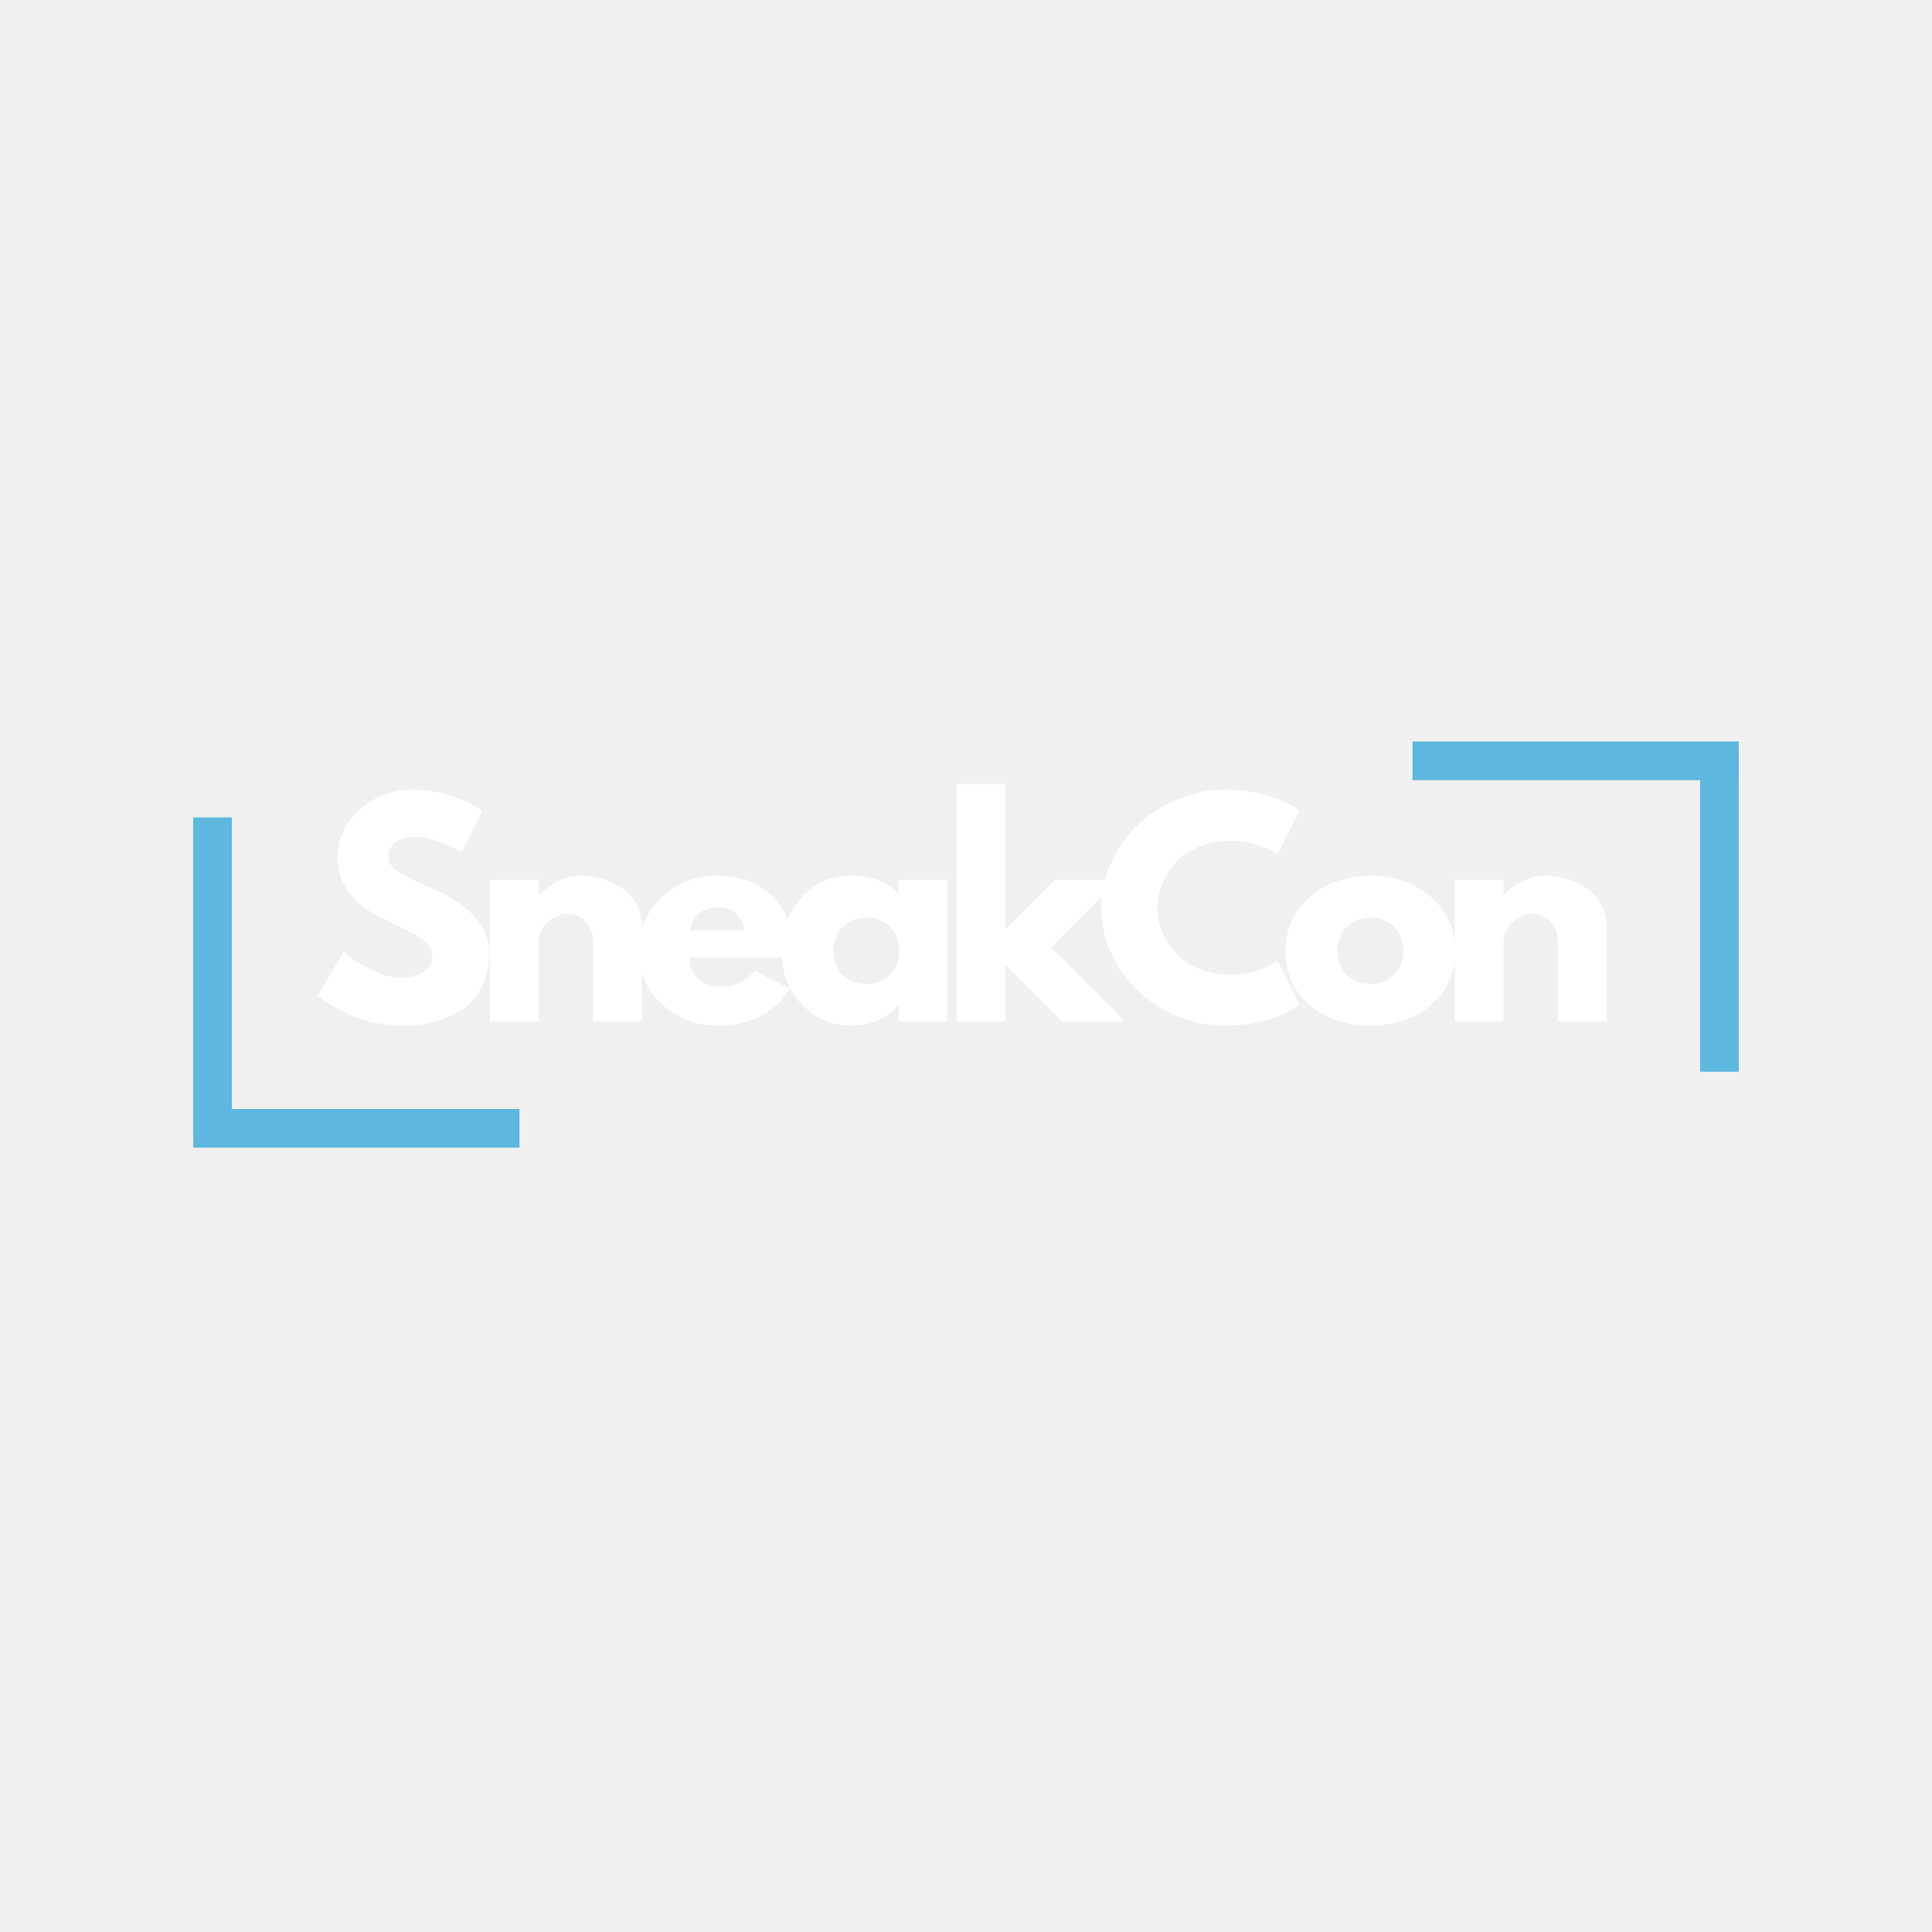
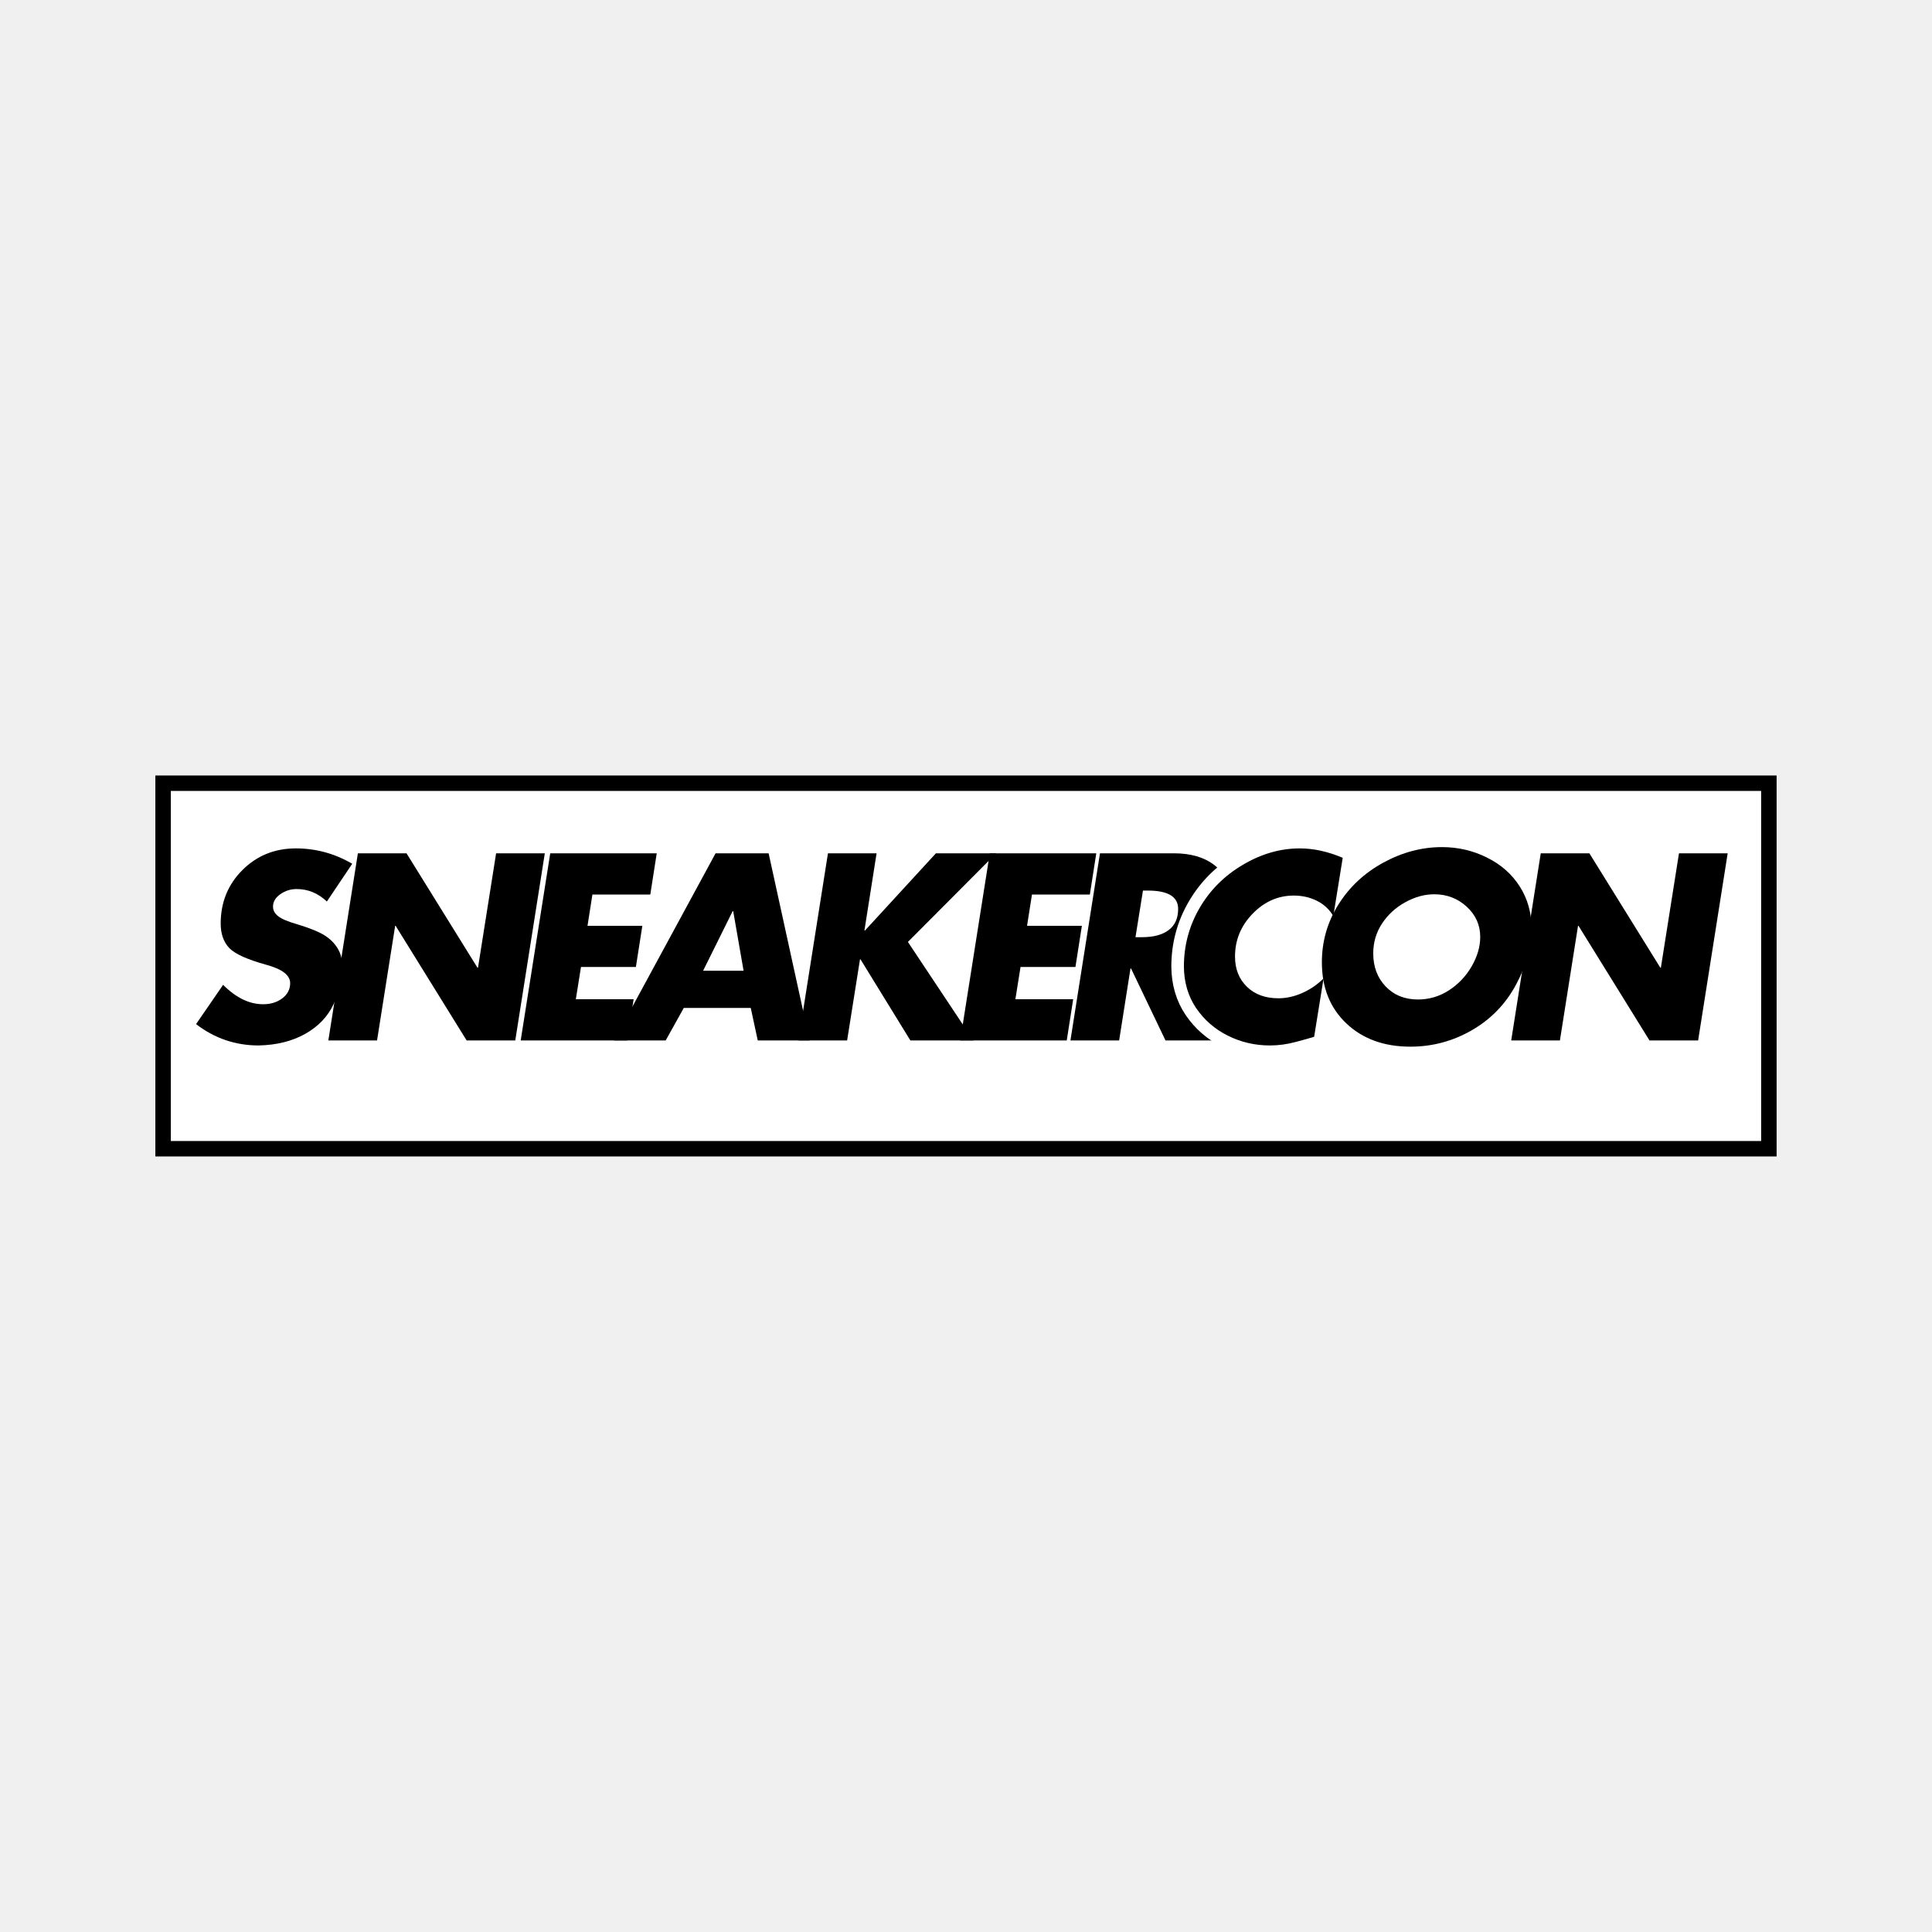
<svg xmlns="http://www.w3.org/2000/svg" width="500" zoomAndPan="magnify" viewBox="0 0 375 375" height="500" preserveAspectRatio="xMidYMid meet" version="1.0">
  <defs>
    <g />
+     <clipPath id="9e9363fe3d">
+       <path d="M 30.141 150.516 L 344.859 150.516 L 344.859 224.484 L 30.141 224.484 Z M 30.141 150.516 " clip-rule="nonzero" />
+     </clipPath>
+     <clipPath id="df1f4656a0">
+       <path d="M 30.156 150.516 L 344.84 150.516 L 344.84 224.473 L 30.156 224.473 Z M 30.156 150.516 " clip-rule="nonzero" />
+     </clipPath>
  </defs>
-   <g fill="#ffffff" fill-opacity="1">
-     <g transform="translate(60.43644, 198.2641)">
+   <g clip-path="url(#9e9363fe3d)">
+     <path fill="#ffffff" d="M 30.141 150.516 L 344.781 150.516 L 344.781 224.484 L 30.141 224.484 Z M 30.141 150.516 " fill-opacity="1" fill-rule="nonzero" />
+   </g>
+   <g clip-path="url(#df1f4656a0)">
+     <path stroke-linecap="butt" transform="matrix(0.75, 0, 0, 0.75, 30.15538, 150.5173)" fill="none" stroke-linejoin="miter" d="M 0.001 -0.002 L 419.579 -0.002 L 419.579 98.607 L 0.001 98.607 Z M 0.001 -0.002 " stroke="#000000" stroke-width="8" stroke-opacity="1" stroke-miterlimit="4" />
+   </g>
+   <g fill="#000000" fill-opacity="1">
+     <g transform="translate(36.13297, 201.9538)">
      <g>
-         <path d="M 19.5 -45 C 21.883 -45 24.219 -44.648 26.5 -43.953 C 28.789 -43.254 30.492 -42.566 31.609 -41.891 L 33.203 -40.812 L 29.141 -32.781 C 28.816 -33 28.367 -33.273 27.797 -33.609 C 27.223 -33.953 26.148 -34.406 24.578 -34.969 C 23.016 -35.539 21.551 -35.828 20.188 -35.828 C 18.508 -35.828 17.211 -35.469 16.297 -34.75 C 15.391 -34.039 14.938 -33.082 14.938 -31.875 C 14.938 -31.258 15.148 -30.691 15.578 -30.172 C 16.016 -29.66 16.75 -29.109 17.781 -28.516 C 18.82 -27.93 19.734 -27.457 20.516 -27.094 C 21.297 -26.738 22.508 -26.207 24.156 -25.5 C 27.008 -24.281 29.445 -22.625 31.469 -20.531 C 33.488 -18.445 34.5 -16.082 34.5 -13.438 C 34.5 -10.906 34.039 -8.691 33.125 -6.797 C 32.219 -4.91 30.969 -3.43 29.375 -2.359 C 27.789 -1.285 26.031 -0.492 24.094 0.016 C 22.164 0.535 20.082 0.797 17.844 0.797 C 15.906 0.797 14.008 0.598 12.156 0.203 C 10.301 -0.18 8.75 -0.664 7.5 -1.25 C 6.25 -1.844 5.125 -2.426 4.125 -3 C 3.125 -3.57 2.391 -4.055 1.922 -4.453 L 1.234 -5.031 L 6.266 -13.5 C 6.691 -13.145 7.281 -12.688 8.031 -12.125 C 8.781 -11.57 10.109 -10.832 12.016 -9.906 C 13.93 -8.977 15.625 -8.516 17.094 -8.516 C 21.332 -8.516 23.453 -9.961 23.453 -12.859 C 23.453 -13.461 23.301 -14.02 23 -14.531 C 22.695 -15.051 22.16 -15.57 21.391 -16.094 C 20.629 -16.613 19.953 -17.023 19.359 -17.328 C 18.773 -17.629 17.812 -18.094 16.469 -18.719 C 15.133 -19.344 14.145 -19.816 13.5 -20.141 C 10.82 -21.461 8.75 -23.113 7.281 -25.094 C 5.82 -27.07 5.094 -29.207 5.094 -31.5 C 5.094 -35.457 6.555 -38.695 9.484 -41.219 C 12.41 -43.738 15.75 -45 19.5 -45 Z M 19.5 -45 " />
+         <path d="M 21.297 -37.281 C 25.18 -37.281 28.828 -36.285 32.234 -34.297 L 27.312 -26.969 C 25.613 -28.582 23.656 -29.391 21.438 -29.391 C 20.281 -29.391 19.227 -29.055 18.281 -28.391 C 17.332 -27.734 16.859 -26.926 16.859 -25.969 C 16.859 -25.258 17.195 -24.641 17.875 -24.109 C 18.551 -23.578 19.785 -23.055 21.578 -22.547 C 24.016 -21.805 25.781 -21.086 26.875 -20.391 C 27.969 -19.703 28.816 -18.852 29.422 -17.844 C 30.035 -16.832 30.344 -15.57 30.344 -14.062 C 30.344 -11.883 29.781 -9.57 28.656 -7.125 C 27.531 -4.688 25.691 -2.742 23.141 -1.297 C 20.586 0.141 17.562 0.895 14.062 0.969 C 9.57 0.969 5.523 -0.41 1.922 -3.172 L 7.172 -10.797 C 9.68 -8.285 12.27 -7.031 14.938 -7.031 C 16.414 -7.031 17.66 -7.414 18.672 -8.188 C 19.68 -8.957 20.188 -9.938 20.188 -11.125 C 20.188 -12.664 18.645 -13.852 15.562 -14.688 C 11.832 -15.719 9.422 -16.816 8.328 -17.984 C 7.242 -19.16 6.703 -20.727 6.703 -22.688 C 6.703 -26.801 8.102 -30.258 10.906 -33.062 C 13.719 -35.875 17.18 -37.281 21.297 -37.281 Z M 21.297 -37.281 " />
      </g>
    </g>
  </g>
-   <g fill="#ffffff" fill-opacity="1">
-     <g transform="translate(91.8711, 198.2641)">
+   <g fill="#000000" fill-opacity="1">
+     <g transform="translate(60.65333, 201.9538)">
      <g>
-         <path d="M 3.219 0 L 3.219 -27.484 L 12.688 -27.484 L 12.688 -24.578 L 12.797 -24.578 C 15.266 -27.047 17.891 -28.281 20.672 -28.281 C 22.023 -28.281 23.375 -28.098 24.719 -27.734 C 26.062 -27.379 27.348 -26.828 28.578 -26.078 C 29.805 -25.328 30.805 -24.266 31.578 -22.891 C 32.348 -21.516 32.734 -19.922 32.734 -18.109 L 32.734 0 L 23.25 0 L 23.25 -15.531 C 23.25 -16.957 22.789 -18.207 21.875 -19.281 C 20.969 -20.352 19.781 -20.891 18.312 -20.891 C 16.883 -20.891 15.586 -20.332 14.422 -19.219 C 13.266 -18.113 12.688 -16.883 12.688 -15.531 L 12.688 0 Z M 3.219 0 " />
+         <path d="M 18.25 -36.328 L 32.031 -14.109 L 32.125 -14.109 L 35.641 -36.328 L 45.094 -36.328 L 39.359 0 L 29.922 0 L 16.141 -22.25 L 16.047 -22.25 L 12.531 0 L 3.078 0 L 8.812 -36.328 Z M 18.25 -36.328 " />
      </g>
    </g>
  </g>
-   <g fill="#ffffff" fill-opacity="1">
-     <g transform="translate(122.7167, 198.2641)">
+   <g fill="#000000" fill-opacity="1">
+     <g transform="translate(97.98813, 201.9538)">
      <g>
-         <path d="M 31.016 -12.422 L 11.094 -12.422 C 11.094 -10.492 11.719 -9.066 12.969 -8.141 C 14.219 -7.211 15.57 -6.75 17.031 -6.75 C 18.57 -6.75 19.785 -6.953 20.672 -7.359 C 21.566 -7.773 22.586 -8.586 23.734 -9.797 L 30.578 -6.375 C 27.723 -1.594 22.977 0.797 16.344 0.797 C 12.195 0.797 8.641 -0.617 5.672 -3.453 C 2.711 -6.297 1.234 -9.719 1.234 -13.719 C 1.234 -17.719 2.711 -21.145 5.672 -24 C 8.641 -26.852 12.195 -28.281 16.344 -28.281 C 20.695 -28.281 24.238 -27.02 26.969 -24.5 C 29.695 -21.988 31.062 -18.395 31.062 -13.719 C 31.062 -13.07 31.047 -12.641 31.016 -12.422 Z M 11.359 -17.672 L 21.797 -17.672 C 21.586 -19.098 21.023 -20.195 20.109 -20.969 C 19.203 -21.738 18.035 -22.125 16.609 -22.125 C 15.035 -22.125 13.785 -21.711 12.859 -20.891 C 11.93 -20.066 11.43 -18.992 11.359 -17.672 Z M 11.359 -17.672 " />
+         <path d="M 29.484 -36.328 L 28.234 -28.328 L 17 -28.328 L 16.047 -22.25 L 26.688 -22.25 L 25.438 -14.266 L 14.781 -14.266 L 13.781 -8 L 25 -8 L 23.75 0 L 3.078 0 L 8.812 -36.328 Z M 29.484 -36.328 " />
      </g>
    </g>
  </g>
-   <g fill="#ffffff" fill-opacity="1">
-     <g transform="translate(150.4561, 198.2641)">
+   <g fill="#000000" fill-opacity="1">
+     <g transform="translate(119.3771, 201.9538)">
      <g>
-         <path d="M 5.078 -3.406 C 2.516 -6.207 1.234 -9.641 1.234 -13.703 C 1.234 -17.773 2.516 -21.223 5.078 -24.047 C 7.648 -26.867 10.922 -28.281 14.891 -28.281 C 18.535 -28.281 21.535 -27.141 23.891 -24.859 L 23.891 -27.484 L 33.375 -27.484 L 33.375 0 L 24 0 L 24 -3.109 L 23.891 -3.109 C 21.535 -0.504 18.535 0.797 14.891 0.797 C 10.922 0.797 7.648 -0.602 5.078 -3.406 Z M 13.141 -18.359 C 11.91 -17.148 11.297 -15.598 11.297 -13.703 C 11.297 -11.816 11.883 -10.273 13.062 -9.078 C 14.25 -7.879 15.805 -7.281 17.734 -7.281 C 19.586 -7.281 21.113 -7.883 22.312 -9.094 C 23.508 -10.312 24.109 -11.852 24.109 -13.719 C 24.109 -15.602 23.488 -17.148 22.25 -18.359 C 21.02 -19.578 19.516 -20.188 17.734 -20.188 C 15.91 -20.188 14.379 -19.578 13.141 -18.359 Z M 13.141 -18.359 " />
+         <path d="M 29.812 -36.328 L 37.766 0 L 27.703 0 L 26.344 -6.312 L 13.344 -6.312 L 9.828 0 L -0.188 0 L 19.516 -36.328 Z M 17.094 -13.531 L 24.953 -13.531 L 22.938 -25.094 L 22.828 -25.094 Z M 17.094 -13.531 " />
      </g>
    </g>
  </g>
-   <g fill="#ffffff" fill-opacity="1">
-     <g transform="translate(182.4799, 198.2641)">
+   <g fill="#000000" fill-opacity="1">
+     <g transform="translate(151.8945, 201.9538)">
      <g>
-         <path d="M 34.594 -27.484 L 21.531 -14.359 L 35.891 0 L 23.672 0 L 12.688 -10.984 L 12.688 0 L 3.219 0 L 3.219 -46.062 L 12.688 -46.062 L 12.688 -17.891 L 22.281 -27.484 Z M 34.594 -27.484 " />
+         <path d="M 18.25 -36.328 L 15.891 -21.344 L 16 -21.344 L 29.766 -36.328 L 41.469 -36.328 L 24.328 -19.125 L 37.047 0 L 24.812 0 L 15.125 -15.75 L 15.031 -15.75 L 12.531 0 L 3.078 0 L 8.812 -36.328 Z M 18.25 -36.328 " />
      </g>
    </g>
  </g>
-   <g fill="#ffffff" fill-opacity="1">
-     <g transform="translate(212.5221, 198.2641)">
+   <g fill="#000000" fill-opacity="1">
+     <g transform="translate(183.3038, 201.9538)">
      <g>
-         <path d="M 26.734 -9.109 C 28.266 -9.109 29.754 -9.336 31.203 -9.797 C 32.648 -10.266 33.711 -10.711 34.391 -11.141 L 35.406 -11.844 L 39.688 -3.266 C 39.539 -3.16 39.344 -3.02 39.094 -2.844 C 38.844 -2.664 38.266 -2.332 37.359 -1.844 C 36.453 -1.363 35.477 -0.941 34.438 -0.578 C 33.406 -0.223 32.051 0.094 30.375 0.375 C 28.695 0.656 26.961 0.797 25.172 0.797 C 21.066 0.797 17.176 -0.207 13.5 -2.219 C 9.82 -4.238 6.859 -7.016 4.609 -10.547 C 2.359 -14.086 1.234 -17.91 1.234 -22.016 C 1.234 -25.117 1.895 -28.098 3.219 -30.953 C 4.539 -33.816 6.297 -36.266 8.484 -38.297 C 10.68 -40.328 13.242 -41.953 16.172 -43.172 C 19.098 -44.391 22.098 -45 25.172 -45 C 28.023 -45 30.656 -44.656 33.062 -43.969 C 35.477 -43.289 37.188 -42.613 38.188 -41.938 L 39.688 -40.922 L 35.406 -32.359 C 35.156 -32.566 34.781 -32.82 34.281 -33.125 C 33.781 -33.426 32.781 -33.828 31.281 -34.328 C 29.781 -34.828 28.266 -35.078 26.734 -35.078 C 24.297 -35.078 22.113 -34.688 20.188 -33.906 C 18.258 -33.125 16.734 -32.086 15.609 -30.797 C 14.484 -29.516 13.625 -28.129 13.031 -26.641 C 12.445 -25.16 12.156 -23.656 12.156 -22.125 C 12.156 -18.77 13.414 -15.758 15.938 -13.094 C 18.457 -10.438 22.055 -9.109 26.734 -9.109 Z M 26.734 -9.109 " />
+         <path d="M 29.484 -36.328 L 28.234 -28.328 L 17 -28.328 L 16.047 -22.25 L 26.688 -22.25 L 25.438 -14.266 L 14.781 -14.266 L 13.781 -8 L 25 -8 L 23.75 0 L 3.078 0 L 8.812 -36.328 Z M 29.484 -36.328 " />
      </g>
    </g>
  </g>
-   <g fill="#ffffff" fill-opacity="1">
-     <g transform="translate(248.2946, 198.2641)">
+   <g fill="#000000" fill-opacity="1">
+     <g transform="translate(204.6928, 201.9538)">
      <g>
-         <path d="M 5.812 -3.266 C 2.758 -5.984 1.234 -9.461 1.234 -13.703 C 1.234 -17.953 2.82 -21.441 6 -24.172 C 9.176 -26.91 13.102 -28.281 17.781 -28.281 C 22.383 -28.281 26.266 -26.906 29.422 -24.156 C 32.586 -21.406 34.172 -17.922 34.172 -13.703 C 34.172 -9.492 32.625 -6.023 29.531 -3.297 C 26.445 -0.566 22.531 0.797 17.781 0.797 C 12.852 0.797 8.863 -0.555 5.812 -3.266 Z M 13.141 -18.359 C 11.91 -17.148 11.297 -15.598 11.297 -13.703 C 11.297 -11.816 11.883 -10.273 13.062 -9.078 C 14.25 -7.879 15.805 -7.281 17.734 -7.281 C 19.586 -7.281 21.113 -7.883 22.312 -9.094 C 23.508 -10.312 24.109 -11.852 24.109 -13.719 C 24.109 -15.602 23.488 -17.148 22.25 -18.359 C 21.02 -19.578 19.516 -20.188 17.734 -20.188 C 15.91 -20.188 14.379 -19.578 13.141 -18.359 Z M 13.141 -18.359 " />
+         <path d="M 23.172 -36.328 C 26.441 -36.328 29.066 -35.555 31.047 -34.016 C 33.023 -32.473 34.016 -30.254 34.016 -27.359 C 34.016 -24.273 33.098 -21.551 31.266 -19.188 C 29.43 -16.832 27.086 -15.398 24.234 -14.891 L 33.281 0 L 21.531 0 L 14.844 -13.969 L 14.734 -13.969 L 12.531 0 L 3.078 0 L 8.812 -36.328 Z M 15.703 -20.047 L 17 -20.047 C 19.219 -20.047 20.938 -20.508 22.156 -21.438 C 23.375 -22.363 23.984 -23.727 23.984 -25.531 C 23.984 -27.906 22.023 -29.094 18.109 -29.094 L 17.156 -29.094 Z M 15.703 -20.047 " />
      </g>
    </g>
  </g>
-   <g fill="#ffffff" fill-opacity="1">
-     <g transform="translate(279.1402, 198.2641)">
+   <path stroke-linecap="butt" transform="matrix(0.903363, 0, 0, 0.903363, 225.9346, 154.0755)" fill="none" stroke-linejoin="miter" d="M 36.365 26.285 C 35.547 24.858 34.384 23.764 32.875 23.003 C 31.366 22.237 29.701 21.857 27.889 21.857 C 24.512 21.857 21.563 23.154 19.034 25.749 C 16.508 28.343 15.246 31.422 15.246 34.981 C 15.246 37.644 16.102 39.806 17.81 41.463 C 19.522 43.114 21.779 43.936 24.581 43.936 C 26.294 43.936 28.006 43.555 29.723 42.794 C 31.452 42.029 32.975 40.987 34.293 39.668 L 32.265 52.204 C 31.517 52.45 30.211 52.818 28.343 53.311 C 26.48 53.817 24.62 54.067 22.774 54.067 C 19.535 54.067 16.508 53.362 13.698 51.957 C 10.891 50.552 8.63 48.58 6.9 46.046 C 5.183 43.503 4.306 40.541 4.271 37.156 C 4.271 32.607 5.391 28.404 7.631 24.551 C 9.871 20.689 12.967 17.585 16.928 15.241 C 20.893 12.897 24.975 11.726 29.178 11.726 C 32.166 11.726 35.236 12.4 38.397 13.745 Z M 78.979 29.005 C 78.979 32.875 77.859 36.896 75.619 41.06 C 73.383 45.22 70.218 48.468 66.128 50.811 C 62.041 53.155 57.648 54.327 52.952 54.327 C 47.3 54.327 42.717 52.666 39.193 49.341 C 35.677 46.016 33.917 41.64 33.917 36.204 C 33.917 31.725 35.098 27.595 37.459 23.807 C 39.828 20.015 43.05 17.01 47.119 14.787 C 51.192 12.564 55.391 11.453 59.724 11.453 C 63.179 11.453 66.409 12.201 69.41 13.693 C 72.415 15.185 74.759 17.26 76.441 19.915 C 78.136 22.562 78.979 25.593 78.979 29.005 Z M 54.556 44.2 C 56.978 44.2 59.209 43.534 61.246 42.206 C 63.295 40.87 64.921 39.145 66.128 37.039 C 67.334 34.92 67.939 32.827 67.939 30.76 C 67.939 28.2 66.971 26.03 65.038 24.253 C 63.101 22.471 60.779 21.585 58.072 21.585 C 55.979 21.585 53.899 22.155 51.832 23.301 C 49.778 24.438 48.113 25.965 46.846 27.885 C 45.588 29.805 44.961 31.932 44.961 34.276 C 44.961 37.16 45.852 39.534 47.642 41.398 C 49.436 43.266 51.741 44.2 54.556 44.2 Z M 91.398 12.794 L 106.658 37.376 L 106.761 37.376 L 110.657 12.794 L 121.109 12.794 L 114.757 52.999 L 104.314 52.999 L 89.054 28.365 L 88.95 28.365 L 85.059 52.999 L 74.603 52.999 L 80.955 12.794 Z M 91.398 12.794 " stroke="#ffffff" stroke-width="5.4" stroke-opacity="1" stroke-miterlimit="4" />
+   <g fill="#000000" fill-opacity="1">
+     <g transform="translate(225.9346, 201.9538)">
      <g>
-         <path d="M 3.219 0 L 3.219 -27.484 L 12.688 -27.484 L 12.688 -24.578 L 12.797 -24.578 C 15.266 -27.047 17.891 -28.281 20.672 -28.281 C 22.023 -28.281 23.375 -28.098 24.719 -27.734 C 26.062 -27.379 27.348 -26.828 28.578 -26.078 C 29.805 -25.328 30.805 -24.266 31.578 -22.891 C 32.348 -21.516 32.734 -19.922 32.734 -18.109 L 32.734 0 L 23.25 0 L 23.25 -15.531 C 23.25 -16.957 22.789 -18.207 21.875 -19.281 C 20.969 -20.352 19.781 -20.891 18.312 -20.891 C 16.883 -20.891 15.586 -20.332 14.422 -19.219 C 13.266 -18.113 12.688 -16.883 12.688 -15.531 L 12.688 0 Z M 3.219 0 " />
+         <path d="M 32.859 -24.141 C 32.117 -25.422 31.066 -26.406 29.703 -27.094 C 28.336 -27.781 26.832 -28.125 25.188 -28.125 C 22.145 -28.125 19.484 -26.953 17.203 -24.609 C 14.922 -22.266 13.781 -19.488 13.781 -16.281 C 13.781 -13.875 14.551 -11.922 16.094 -10.422 C 17.633 -8.93 19.672 -8.188 22.203 -8.188 C 23.742 -8.188 25.289 -8.531 26.844 -9.219 C 28.406 -9.914 29.781 -10.859 30.969 -12.047 L 29.141 -0.719 C 28.461 -0.5 27.281 -0.164 25.594 0.281 C 23.914 0.738 22.238 0.969 20.562 0.969 C 17.645 0.969 14.914 0.332 12.375 -0.938 C 9.844 -2.207 7.797 -3.988 6.234 -6.281 C 4.68 -8.582 3.891 -11.258 3.859 -14.312 C 3.859 -18.414 4.867 -22.207 6.891 -25.688 C 8.91 -29.176 11.711 -31.977 15.297 -34.094 C 18.879 -36.219 22.562 -37.281 26.344 -37.281 C 29.039 -37.281 31.82 -36.672 34.688 -35.453 Z M 32.859 -24.141 " />
      </g>
    </g>
  </g>
-   <path stroke-linecap="butt" transform="matrix(0.75, 0, 0, 0.75, 37.5, 215.2495)" fill="none" stroke-linejoin="miter" d="M -0 5.001 L 84.432 5.001 " stroke="#5db7de" stroke-width="10" stroke-opacity="1" stroke-miterlimit="4" />
-   <path stroke-linecap="butt" transform="matrix(0, 0.75, -0.75, 0, 44.99616, 158.6559)" fill="none" stroke-linejoin="miter" d="M 0.001 5 L 82.464 5 " stroke="#5db7de" stroke-width="10" stroke-opacity="1" stroke-miterlimit="4" />
-   <path stroke-linecap="butt" transform="matrix(-0.75, 0, 0, -0.75, 337.4915, 151.4302)" fill="none" stroke-linejoin="miter" d="M -0.001 5.001 L 84.431 5.001 " stroke="#5db7de" stroke-width="10" stroke-opacity="1" stroke-miterlimit="4" />
-   <path stroke-linecap="butt" transform="matrix(0, -0.75, 0.75, 0, 329.9954, 208.0239)" fill="none" stroke-linejoin="miter" d="M 0.001 5.001 L 82.464 5.001 " stroke="#5db7de" stroke-width="10" stroke-opacity="1" stroke-miterlimit="4" />
+   <g fill="#000000" fill-opacity="1">
+     <g transform="translate(252.6229, 201.9538)">
+       <g>
+         <path d="M 44.656 -21.672 C 44.656 -18.172 43.641 -14.539 41.609 -10.781 C 39.586 -7.031 36.727 -4.094 33.031 -1.969 C 29.344 0.145 25.379 1.203 21.141 1.203 C 16.035 1.203 11.895 -0.297 8.719 -3.297 C 5.539 -6.297 3.953 -10.254 3.953 -15.172 C 3.953 -19.223 5.02 -22.957 7.156 -26.375 C 9.289 -29.789 12.195 -32.504 15.875 -34.516 C 19.551 -36.523 23.348 -37.531 27.266 -37.531 C 30.379 -37.531 33.289 -36.852 36 -35.5 C 38.719 -34.156 40.836 -32.285 42.359 -29.891 C 43.891 -27.492 44.656 -24.754 44.656 -21.672 Z M 22.594 -7.953 C 24.781 -7.953 26.797 -8.551 28.641 -9.75 C 30.484 -10.957 31.953 -12.516 33.047 -14.422 C 34.141 -16.336 34.688 -18.227 34.688 -20.094 C 34.688 -22.406 33.812 -24.363 32.062 -25.969 C 30.312 -27.57 28.211 -28.375 25.766 -28.375 C 23.879 -28.375 22.004 -27.859 20.141 -26.828 C 18.273 -25.805 16.77 -24.426 15.625 -22.688 C 14.488 -20.957 13.922 -19.031 13.922 -16.906 C 13.922 -14.301 14.727 -12.156 16.344 -10.469 C 17.969 -8.789 20.051 -7.953 22.594 -7.953 Z M 22.594 -7.953 " />
+       </g>
+     </g>
+   </g>
+   <g fill="#000000" fill-opacity="1">
+     <g transform="translate(290.2467, 201.9538)">
+       <g>
+         <path d="M 18.25 -36.328 L 32.031 -14.109 L 32.125 -14.109 L 35.641 -36.328 L 45.094 -36.328 L 39.359 0 L 29.922 0 L 16.141 -22.25 L 16.047 -22.25 L 12.531 0 L 3.078 0 L 8.812 -36.328 Z M 18.25 -36.328 " />
+       </g>
+     </g>
+   </g>
</svg>
